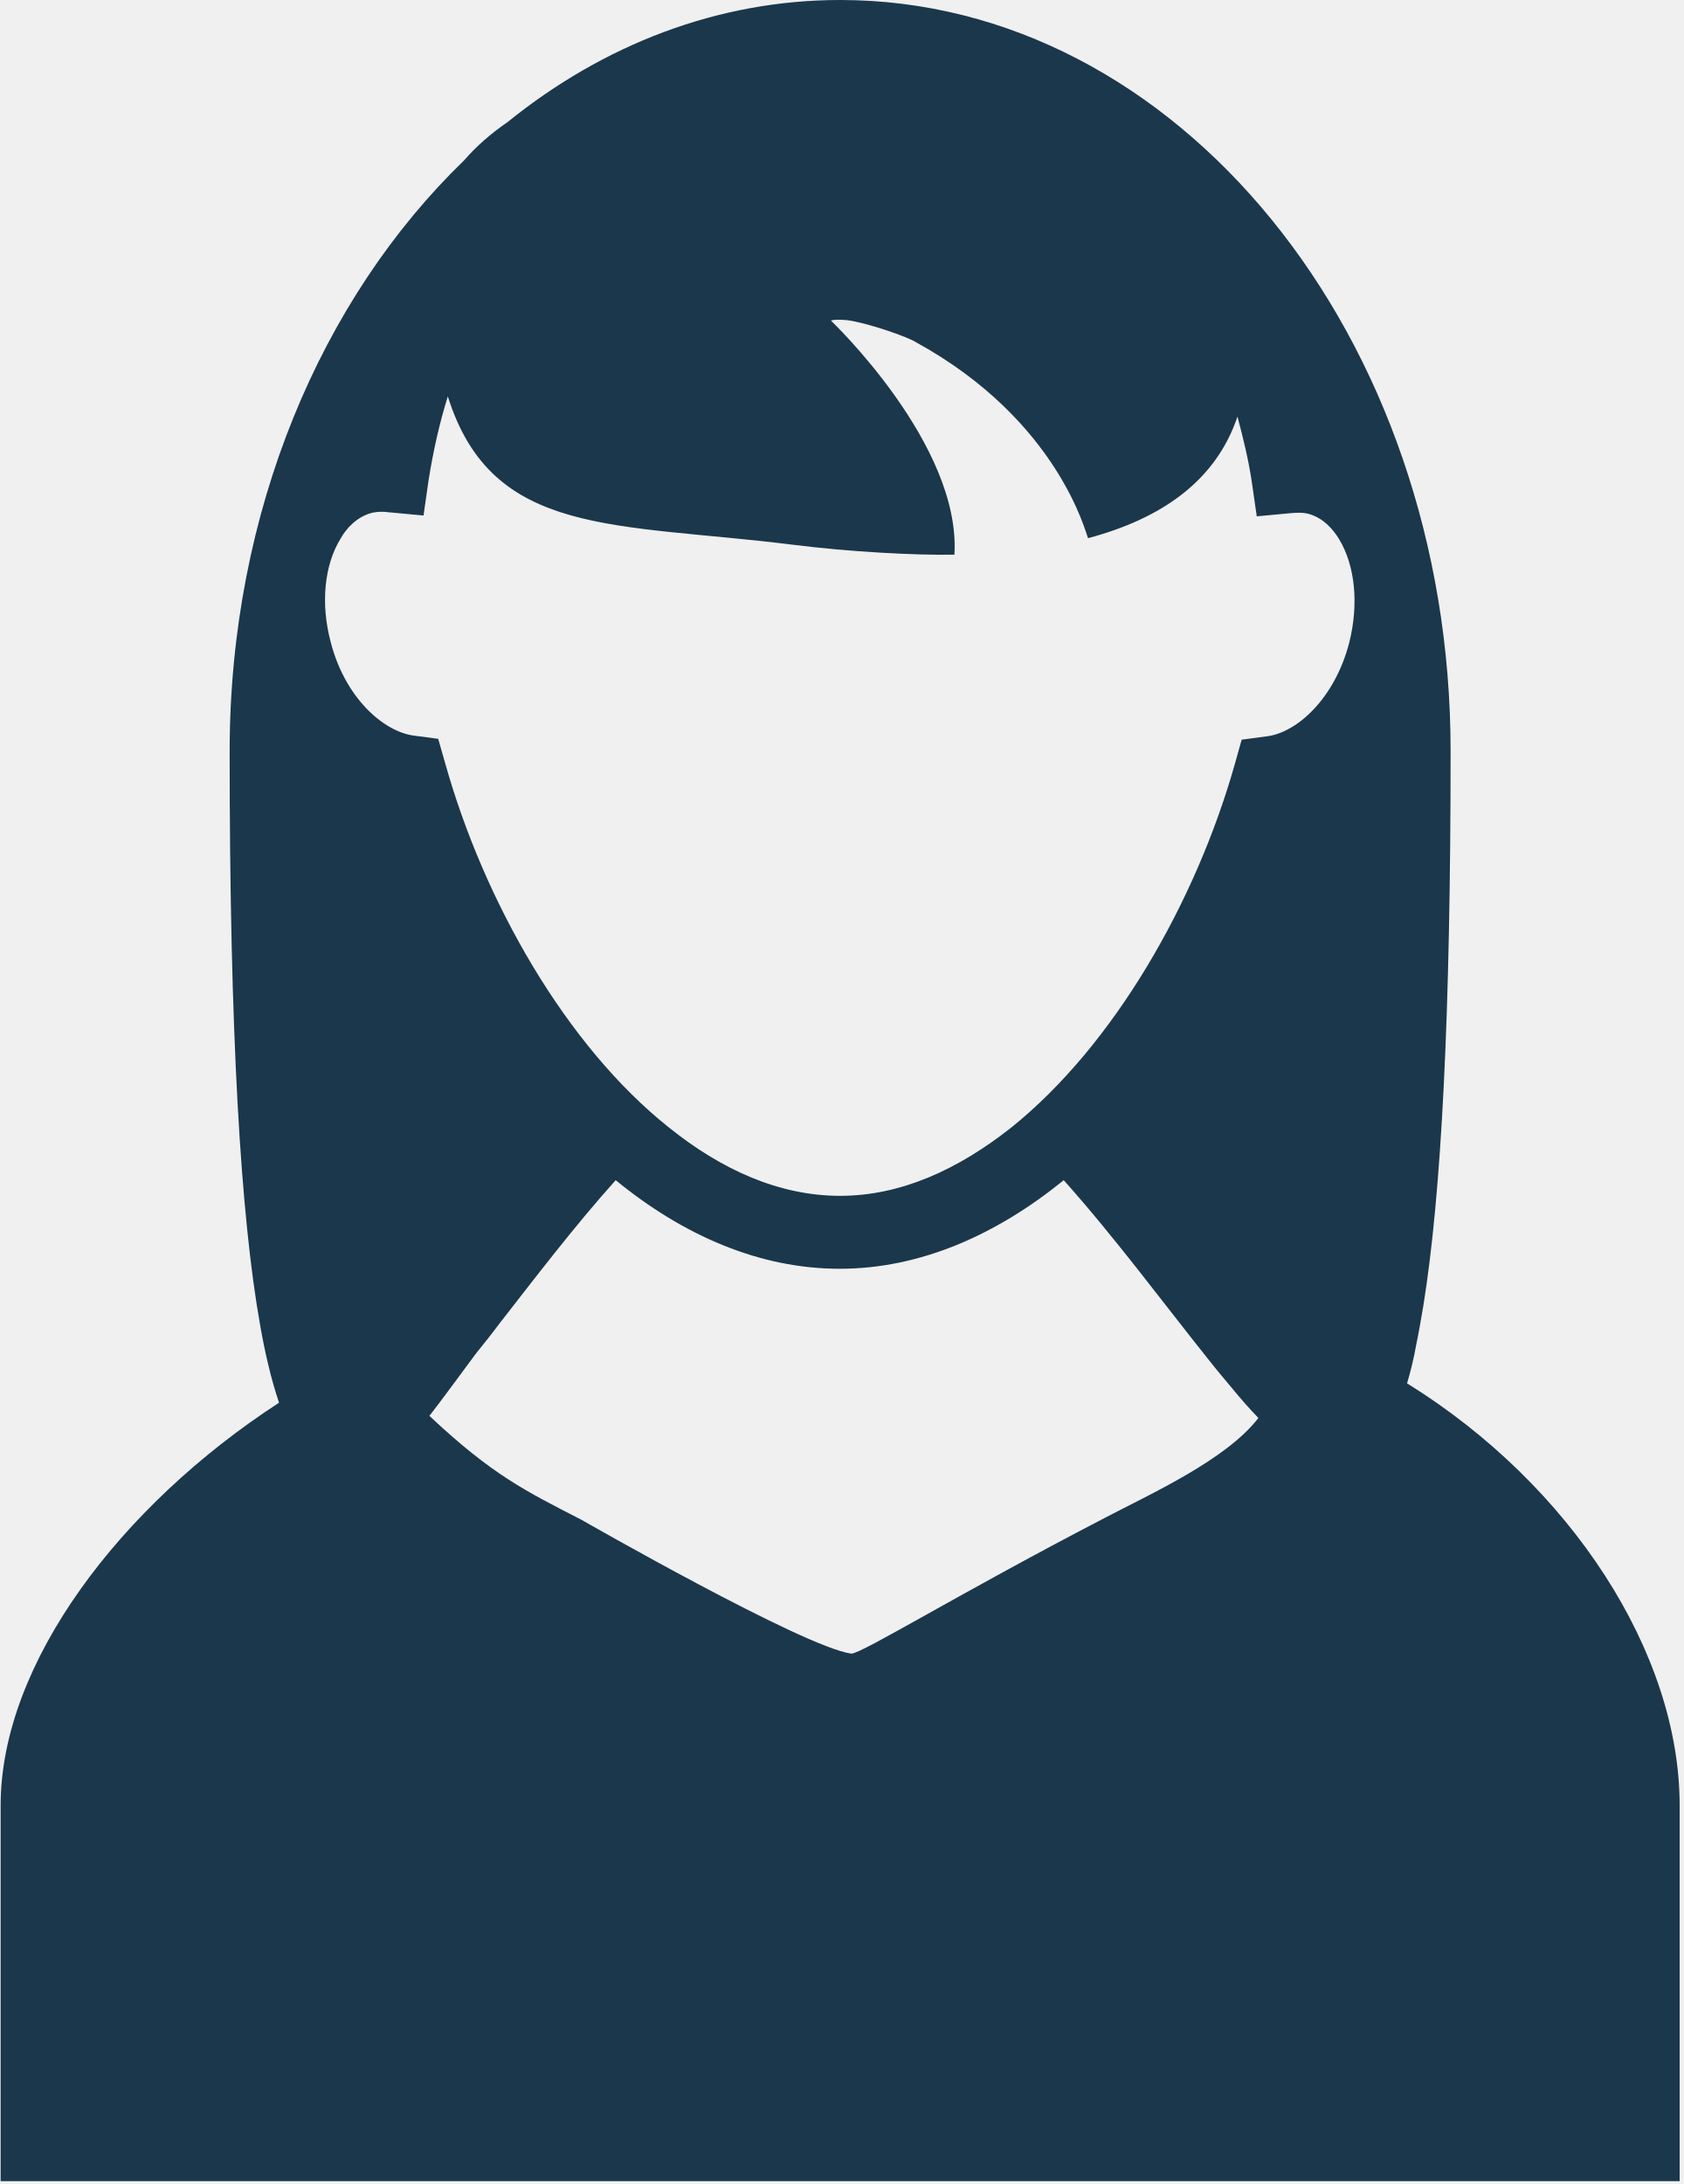
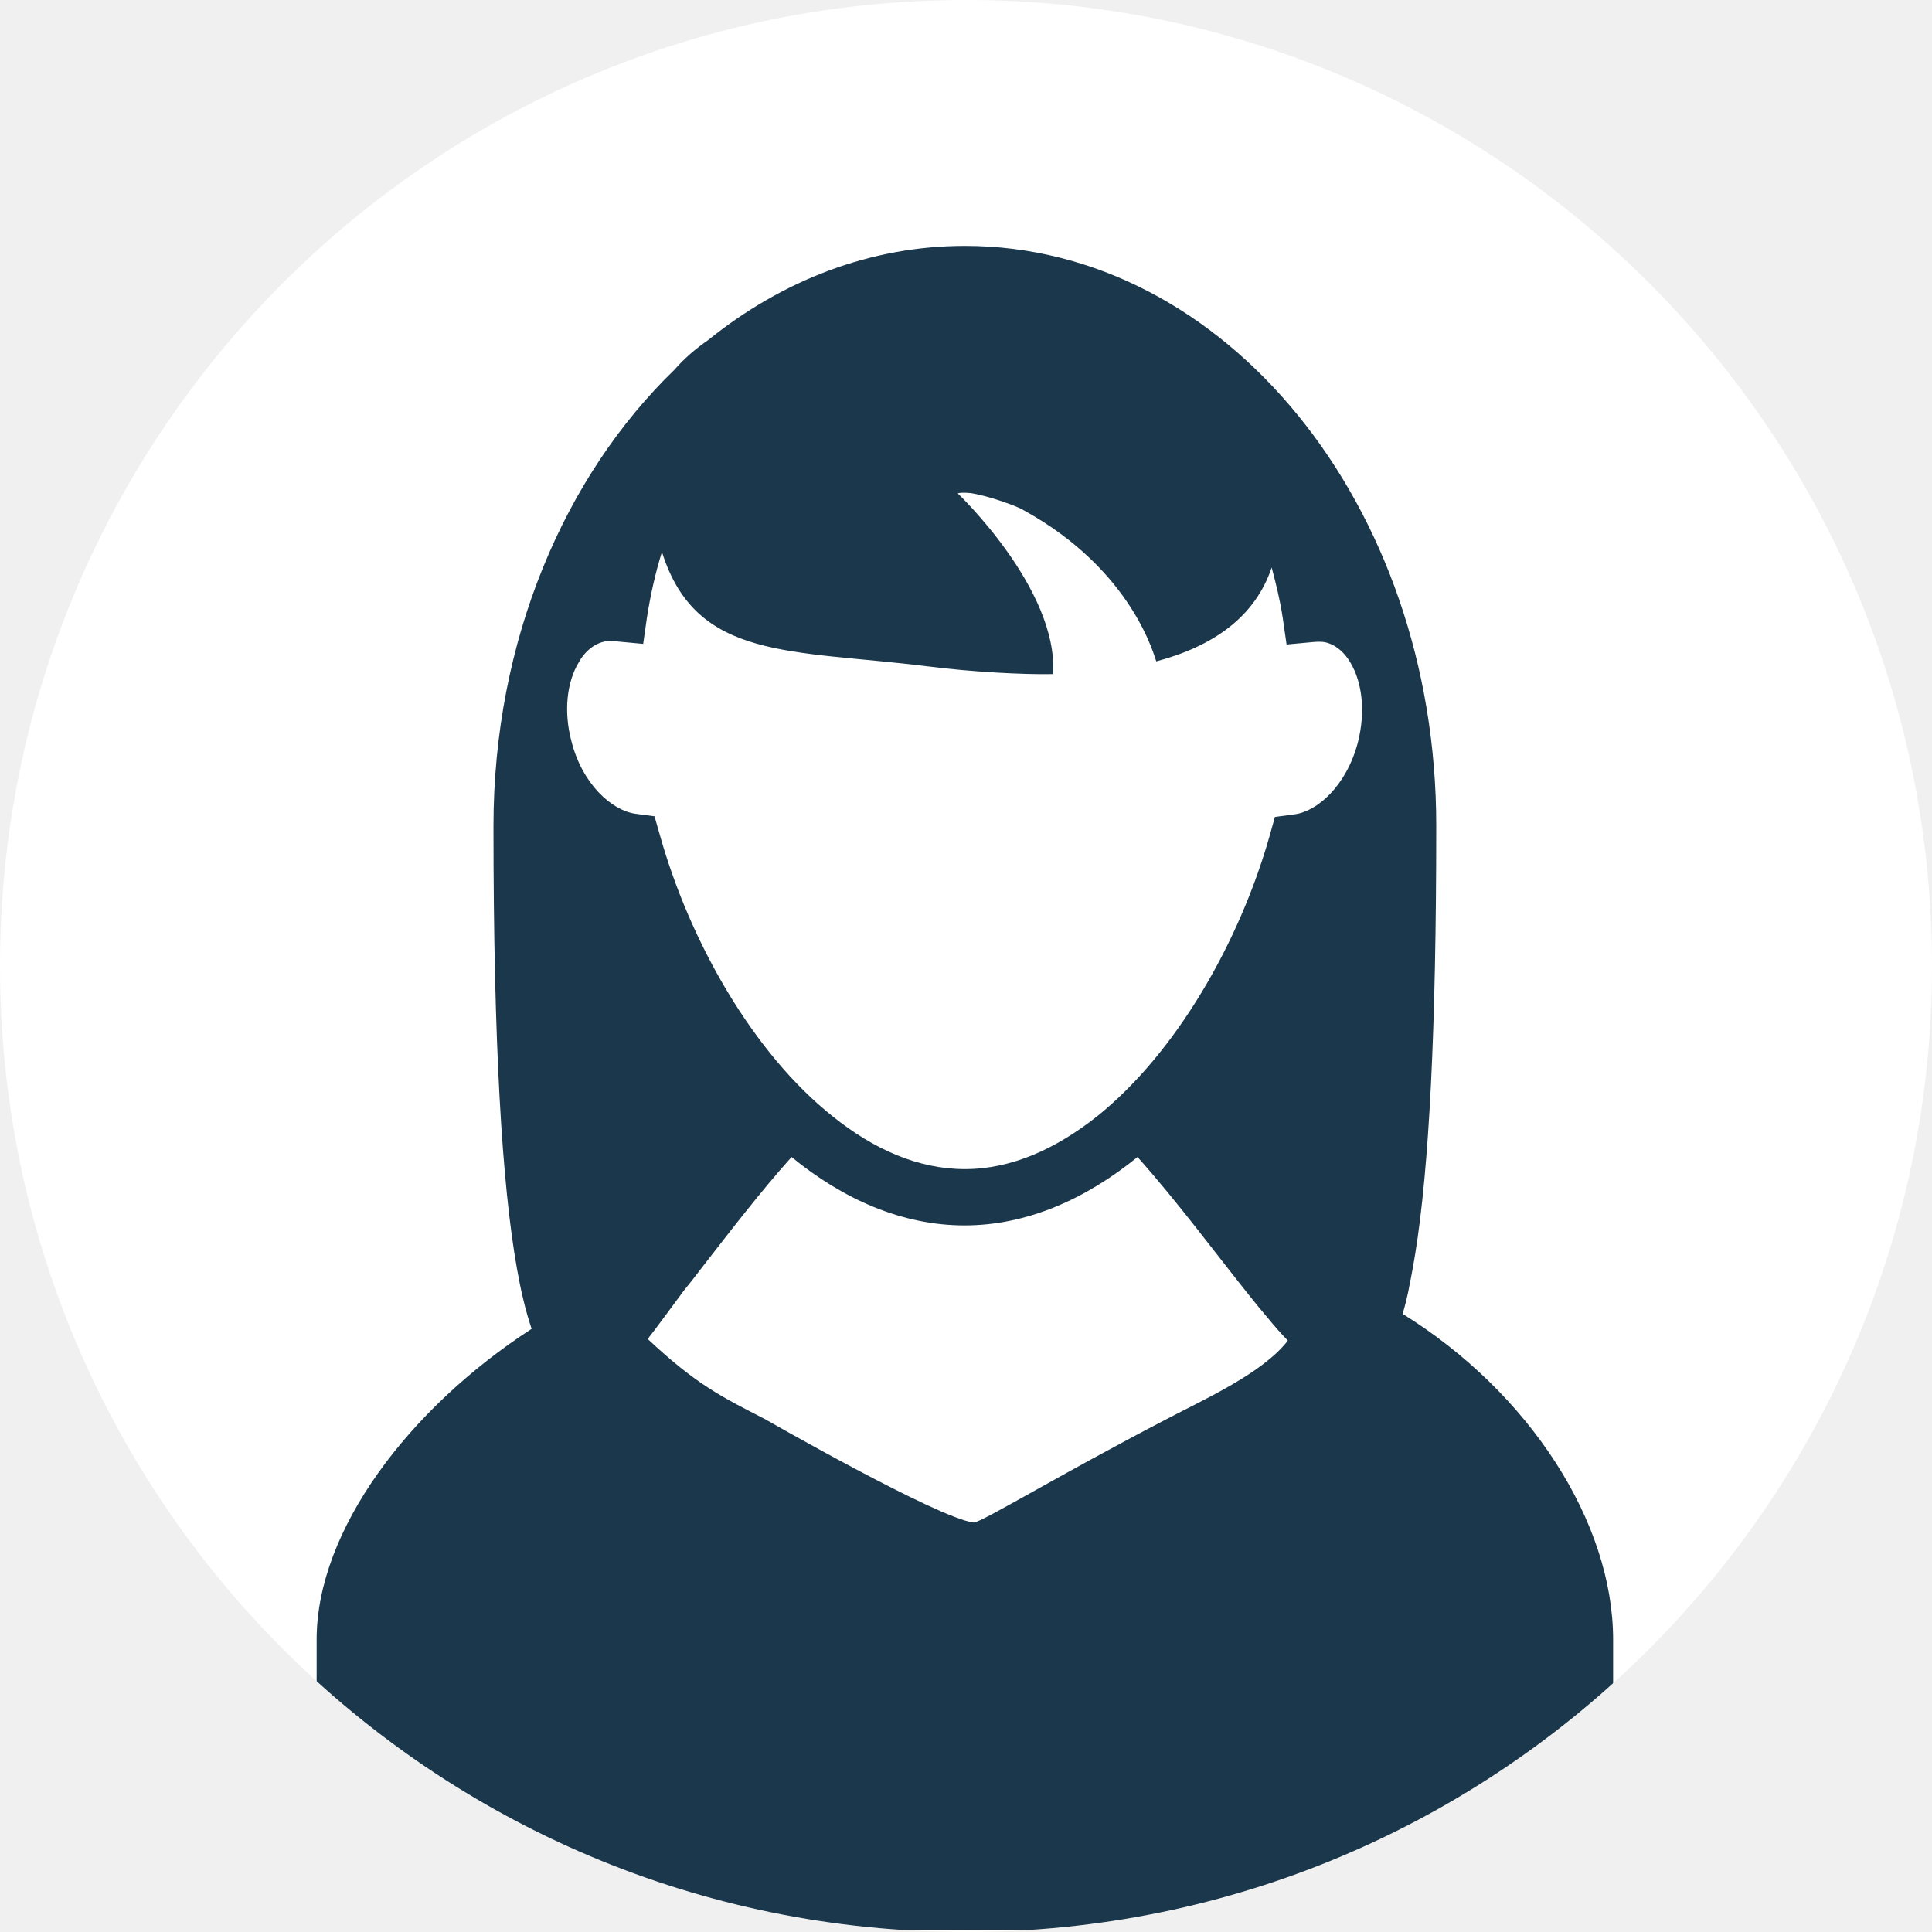
- <svg xmlns="http://www.w3.org/2000/svg" width="37px" height="48px" viewBox="0 0 37 48" version="1.1">
-   <defs />
+ <svg xmlns="http://www.w3.org/2000/svg" xmlns:xlink="http://www.w3.org/1999/xlink" width="55px" height="55px" viewBox="0 0 55 55" version="1.1">
+   <defs>
+     <circle id="path-1" cx="27.5" cy="27.5" r="27.5" />
+   </defs>
  <g id="Welcome" stroke="none" stroke-width="1" fill="none" fill-rule="evenodd">
-     <g id="Desktop-HD-Copy-2" transform="translate(-836, -413)" fill="#1B374B">
+     <g id="Desktop-HD-Copy-2" transform="translate(-827, -406)">
      <g id="woman104" transform="translate(827, 406)">
-         <g transform="translate(9, 7)" id="Capa_1">
-           <g>
-             <path d="M30.93,30.403 C31.004,30.149 31.077,29.869 31.132,29.552 C31.188,29.289 31.234,29.008 31.289,28.691 C31.685,26.228 31.887,22.343 31.887,16.501 C31.887,7.381 25.877,0 18.468,0 C15.771,0 13.258,0.987 11.16,2.681 C10.792,2.934 10.47,3.215 10.203,3.523 C7.073,6.548 5.048,11.23 5.048,16.519 C5.048,22.714 5.288,26.717 5.72,29.135 C5.775,29.443 5.831,29.724 5.895,29.986 C5.969,30.303 6.052,30.584 6.134,30.829 C2.646,33.093 0.014,36.561 0.014,39.677 L0.014,47.937 L36.922,47.937 L36.922,39.677 C36.922,36.335 34.538,32.64 30.93,30.403 L30.93,30.403 Z M9.632,16.238 L9.089,16.166 C8.426,16.075 7.579,15.333 7.267,14.101 C7.046,13.268 7.128,12.417 7.487,11.837 C7.607,11.62 7.846,11.348 8.196,11.266 C8.251,11.257 8.307,11.248 8.38,11.248 C8.435,11.248 8.472,11.248 8.527,11.257 L9.31,11.33 L9.42,10.56 C9.522,9.917 9.66,9.301 9.844,8.712 C10.819,11.819 13.525,11.484 17.437,11.973 C18.652,12.127 20.134,12.208 20.98,12.19 C21.128,9.763 18.265,7.046 18.265,7.046 C18.265,7.046 18.33,7.01 18.624,7.037 C19.048,7.091 19.95,7.399 20.143,7.526 C23.272,9.247 23.871,11.737 23.917,11.828 C25.518,11.402 26.724,10.578 27.202,9.156 C27.322,9.609 27.442,10.089 27.515,10.578 L27.626,11.348 L28.408,11.275 C28.518,11.266 28.647,11.266 28.73,11.285 C29.08,11.366 29.31,11.638 29.439,11.855 C29.789,12.435 29.871,13.277 29.66,14.119 C29.338,15.369 28.491,16.112 27.837,16.184 L27.294,16.257 L27.147,16.782 C26.291,19.816 24.487,22.968 22.232,24.779 C21.063,25.703 19.802,26.282 18.468,26.282 C17.133,26.282 15.863,25.712 14.703,24.779 C12.448,22.986 10.644,19.825 9.788,16.782 L9.632,16.238 L9.632,16.238 Z M24.294,33.356 C21.1,35.013 18.956,36.335 18.716,36.344 C17.676,36.208 12.78,33.401 12.78,33.401 C11.565,32.776 10.828,32.423 9.439,31.118 C9.614,30.901 10.285,29.986 10.46,29.751 C10.635,29.534 10.81,29.316 10.985,29.081 C11.776,28.067 12.632,26.943 13.534,25.938 C15.007,27.143 16.682,27.885 18.459,27.885 C20.235,27.885 21.91,27.134 23.383,25.938 C24.515,27.206 25.592,28.664 26.549,29.86 C26.733,30.095 26.917,30.313 27.092,30.521 C27.285,30.756 27.469,30.965 27.662,31.164 C26.954,32.088 25.26,32.848 24.294,33.356 L24.294,33.356 Z" id="Shape" />
+         <mask id="mask-2" fill="white">
+           <use xlink:href="#path-1" />
+         </mask>
+         <use id="Mask" fill="#FFFFFF" xlink:href="#path-1" />
+         <g mask="url(#mask-2)" id="Capa_1">
+           <g transform="translate(9, 7)">
+             <g>
+               <path d="M30.93,30.403 C31.004,30.149 31.077,29.869 31.132,29.552 C31.188,29.289 31.234,29.008 31.289,28.691 C31.685,26.228 31.887,22.343 31.887,16.501 C31.887,7.381 25.877,0 18.468,0 C15.771,0 13.258,0.987 11.16,2.681 C10.792,2.934 10.47,3.215 10.203,3.523 C7.073,6.548 5.048,11.23 5.048,16.519 C5.048,22.714 5.288,26.717 5.72,29.135 C5.775,29.443 5.831,29.724 5.895,29.986 C5.969,30.303 6.052,30.584 6.134,30.829 C2.646,33.093 0.014,36.561 0.014,39.677 L0.014,47.937 L36.922,47.937 L36.922,39.677 C36.922,36.335 34.538,32.64 30.93,30.403 L30.93,30.403 Z M9.632,16.238 L9.089,16.166 C8.426,16.075 7.579,15.333 7.267,14.101 C7.046,13.268 7.128,12.417 7.487,11.837 C7.607,11.62 7.846,11.348 8.196,11.266 C8.251,11.257 8.307,11.248 8.38,11.248 C8.435,11.248 8.472,11.248 8.527,11.257 L9.31,11.33 L9.42,10.56 C9.522,9.917 9.66,9.301 9.844,8.712 C10.819,11.819 13.525,11.484 17.437,11.973 C18.652,12.127 20.134,12.208 20.98,12.19 C21.128,9.763 18.265,7.046 18.265,7.046 C18.265,7.046 18.33,7.01 18.624,7.037 C19.048,7.091 19.95,7.399 20.143,7.526 C23.272,9.247 23.871,11.737 23.917,11.828 C25.518,11.402 26.724,10.578 27.202,9.156 C27.322,9.609 27.442,10.089 27.515,10.578 L27.626,11.348 L28.408,11.275 C28.518,11.266 28.647,11.266 28.73,11.285 C29.08,11.366 29.31,11.638 29.439,11.855 C29.789,12.435 29.871,13.277 29.66,14.119 C29.338,15.369 28.491,16.112 27.837,16.184 L27.294,16.257 L27.147,16.782 C26.291,19.816 24.487,22.968 22.232,24.779 C21.063,25.703 19.802,26.282 18.468,26.282 C17.133,26.282 15.863,25.712 14.703,24.779 C12.448,22.986 10.644,19.825 9.788,16.782 L9.632,16.238 L9.632,16.238 Z M24.294,33.356 C21.1,35.013 18.956,36.335 18.716,36.344 C17.676,36.208 12.78,33.401 12.78,33.401 C11.565,32.776 10.828,32.423 9.439,31.118 C9.614,30.901 10.285,29.986 10.46,29.751 C10.635,29.534 10.81,29.316 10.985,29.081 C11.776,28.067 12.632,26.943 13.534,25.938 C15.007,27.143 16.682,27.885 18.459,27.885 C20.235,27.885 21.91,27.134 23.383,25.938 C24.515,27.206 25.592,28.664 26.549,29.86 C26.733,30.095 26.917,30.313 27.092,30.521 C27.285,30.756 27.469,30.965 27.662,31.164 C26.954,32.088 25.26,32.848 24.294,33.356 L24.294,33.356 Z" id="Shape" fill="#1B374B" />
+             </g>
          </g>
        </g>
      </g>
    </g>
  </g>
</svg>
